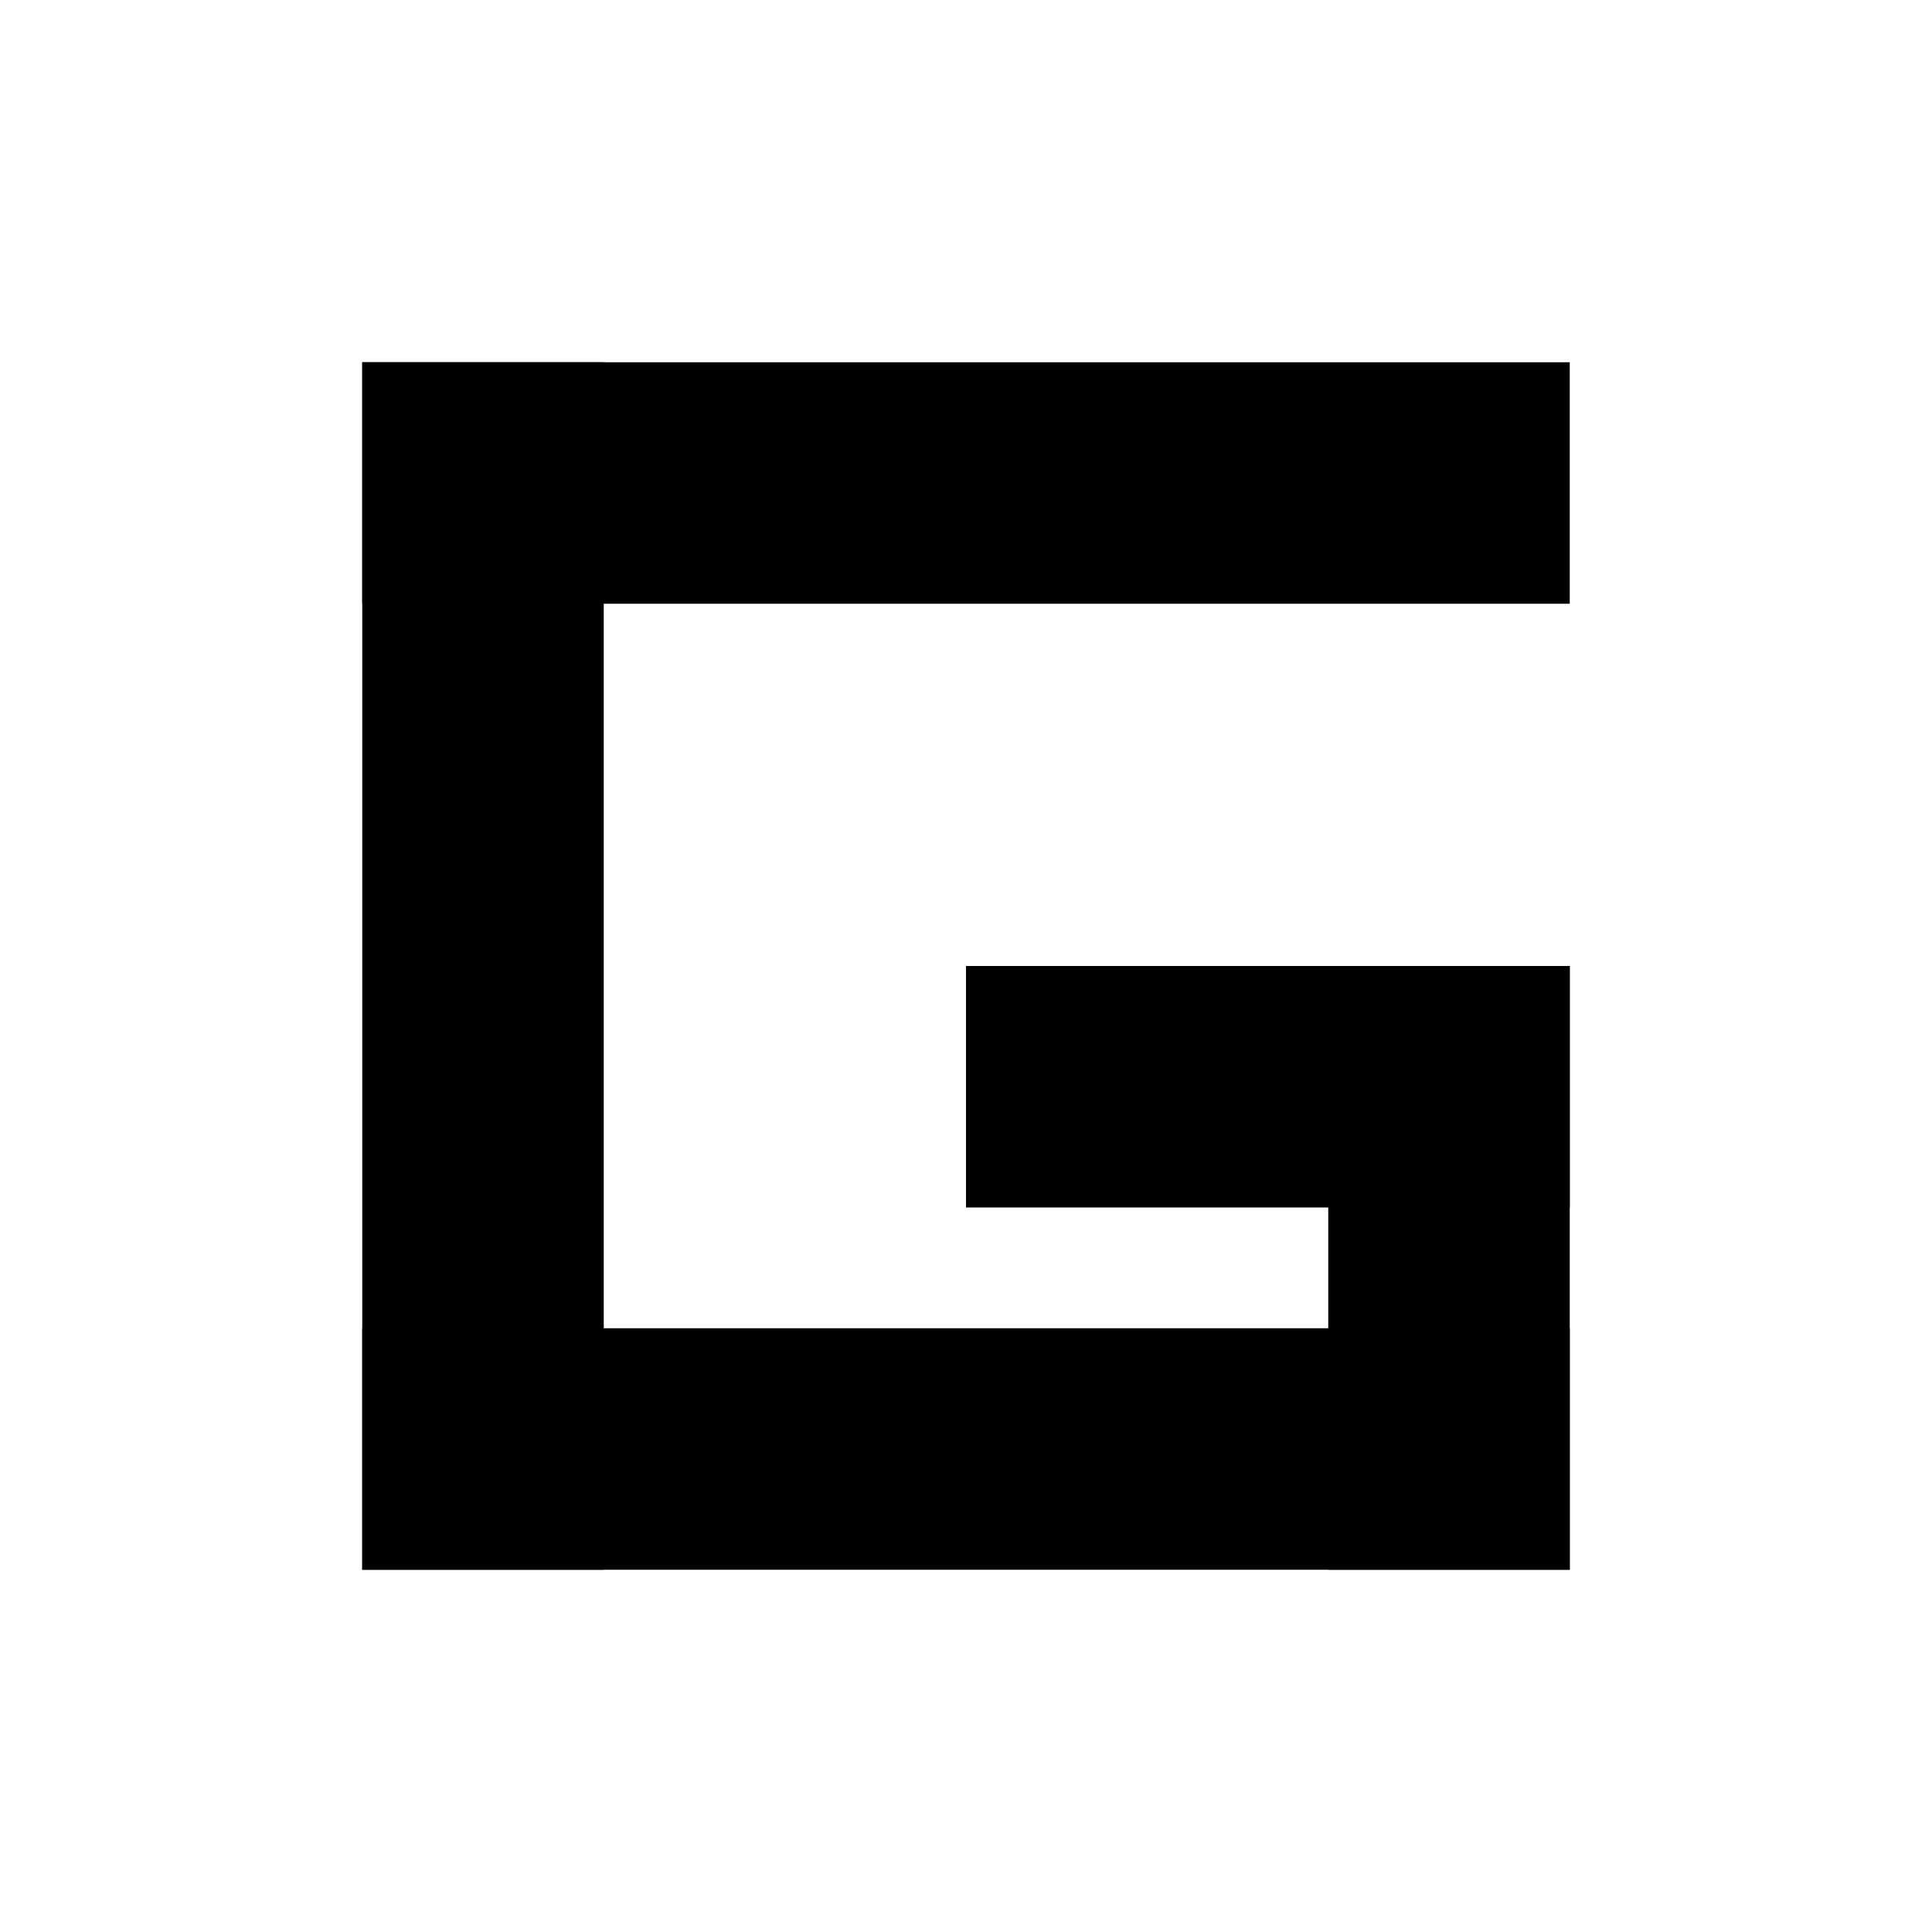
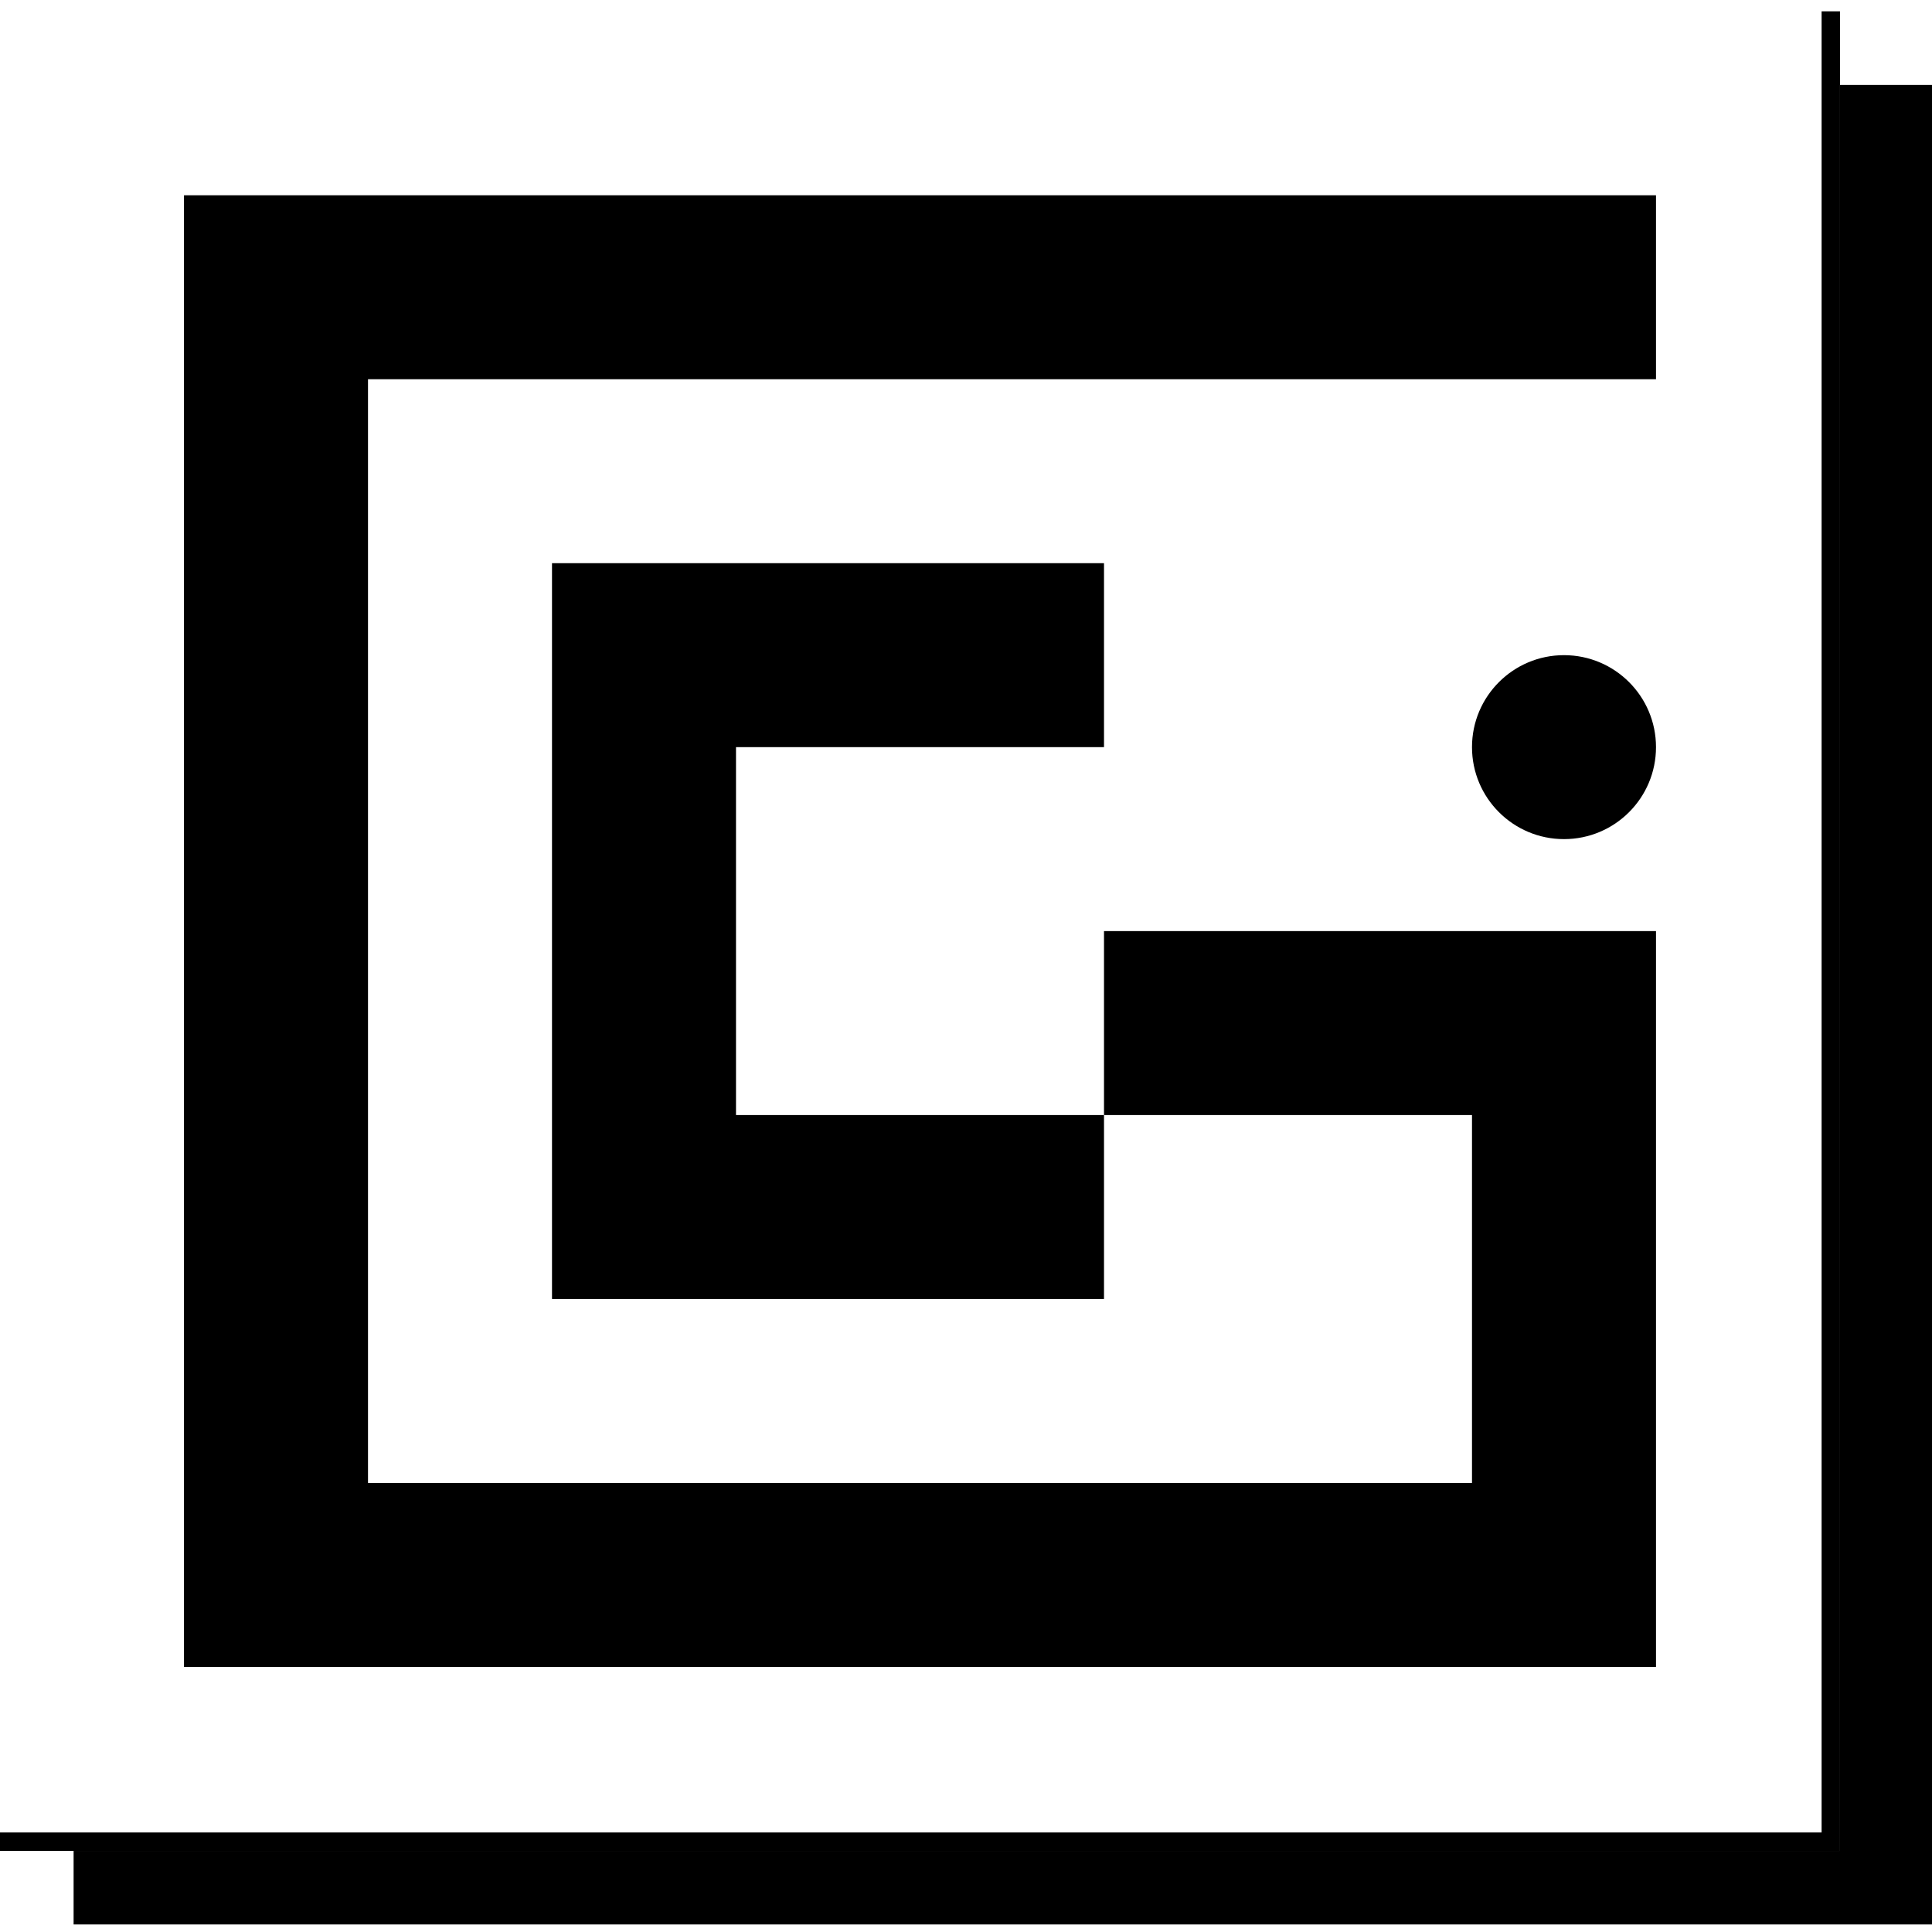
- <svg xmlns="http://www.w3.org/2000/svg" viewBox="0 0 512 512">
-   <rect width="512" height="512" fill="#fff" />
-   <g fill="#000">
-     <rect x="96" y="96" width="320" height="64" />
-     <rect x="96" y="96" width="64" height="320" />
-     <rect x="96" y="352" width="320" height="64" />
-     <rect x="256" y="256" width="160" height="64" />
-     <rect x="352" y="256" width="64" height="160" />
-   </g>
+ <svg xmlns="http://www.w3.org/2000/svg" width="512" height="512" viewBox="0 0 512 512" fill="none">
+   <rect width="512" height="512" fill="white" />
+   <rect width="492.495" height="487.5" transform="matrix(-1 0 0 1 512 22.5)" fill="black" />
+   <rect width="487.619" height="487.5" transform="matrix(-1 0 0 1 487.619 3)" fill="white" />
+   <path d="M487.619 3V490.5H0V485.625H482.743V3H487.619Z" fill="black" />
+   <path d="M438.858 51.75V100.5H97.524V393H390.095V295.5H292.572V246.75H438.858V441.75H48.762V51.75H438.858Z" fill="black" />
+   <path d="M292.572 149.25V198H195.047V295.5H292.572V344.25H146.286V149.25H292.572Z" fill="black" />
+   <ellipse cx="414.476" cy="198" rx="24.381" ry="24.375" fill="black" />
</svg>
